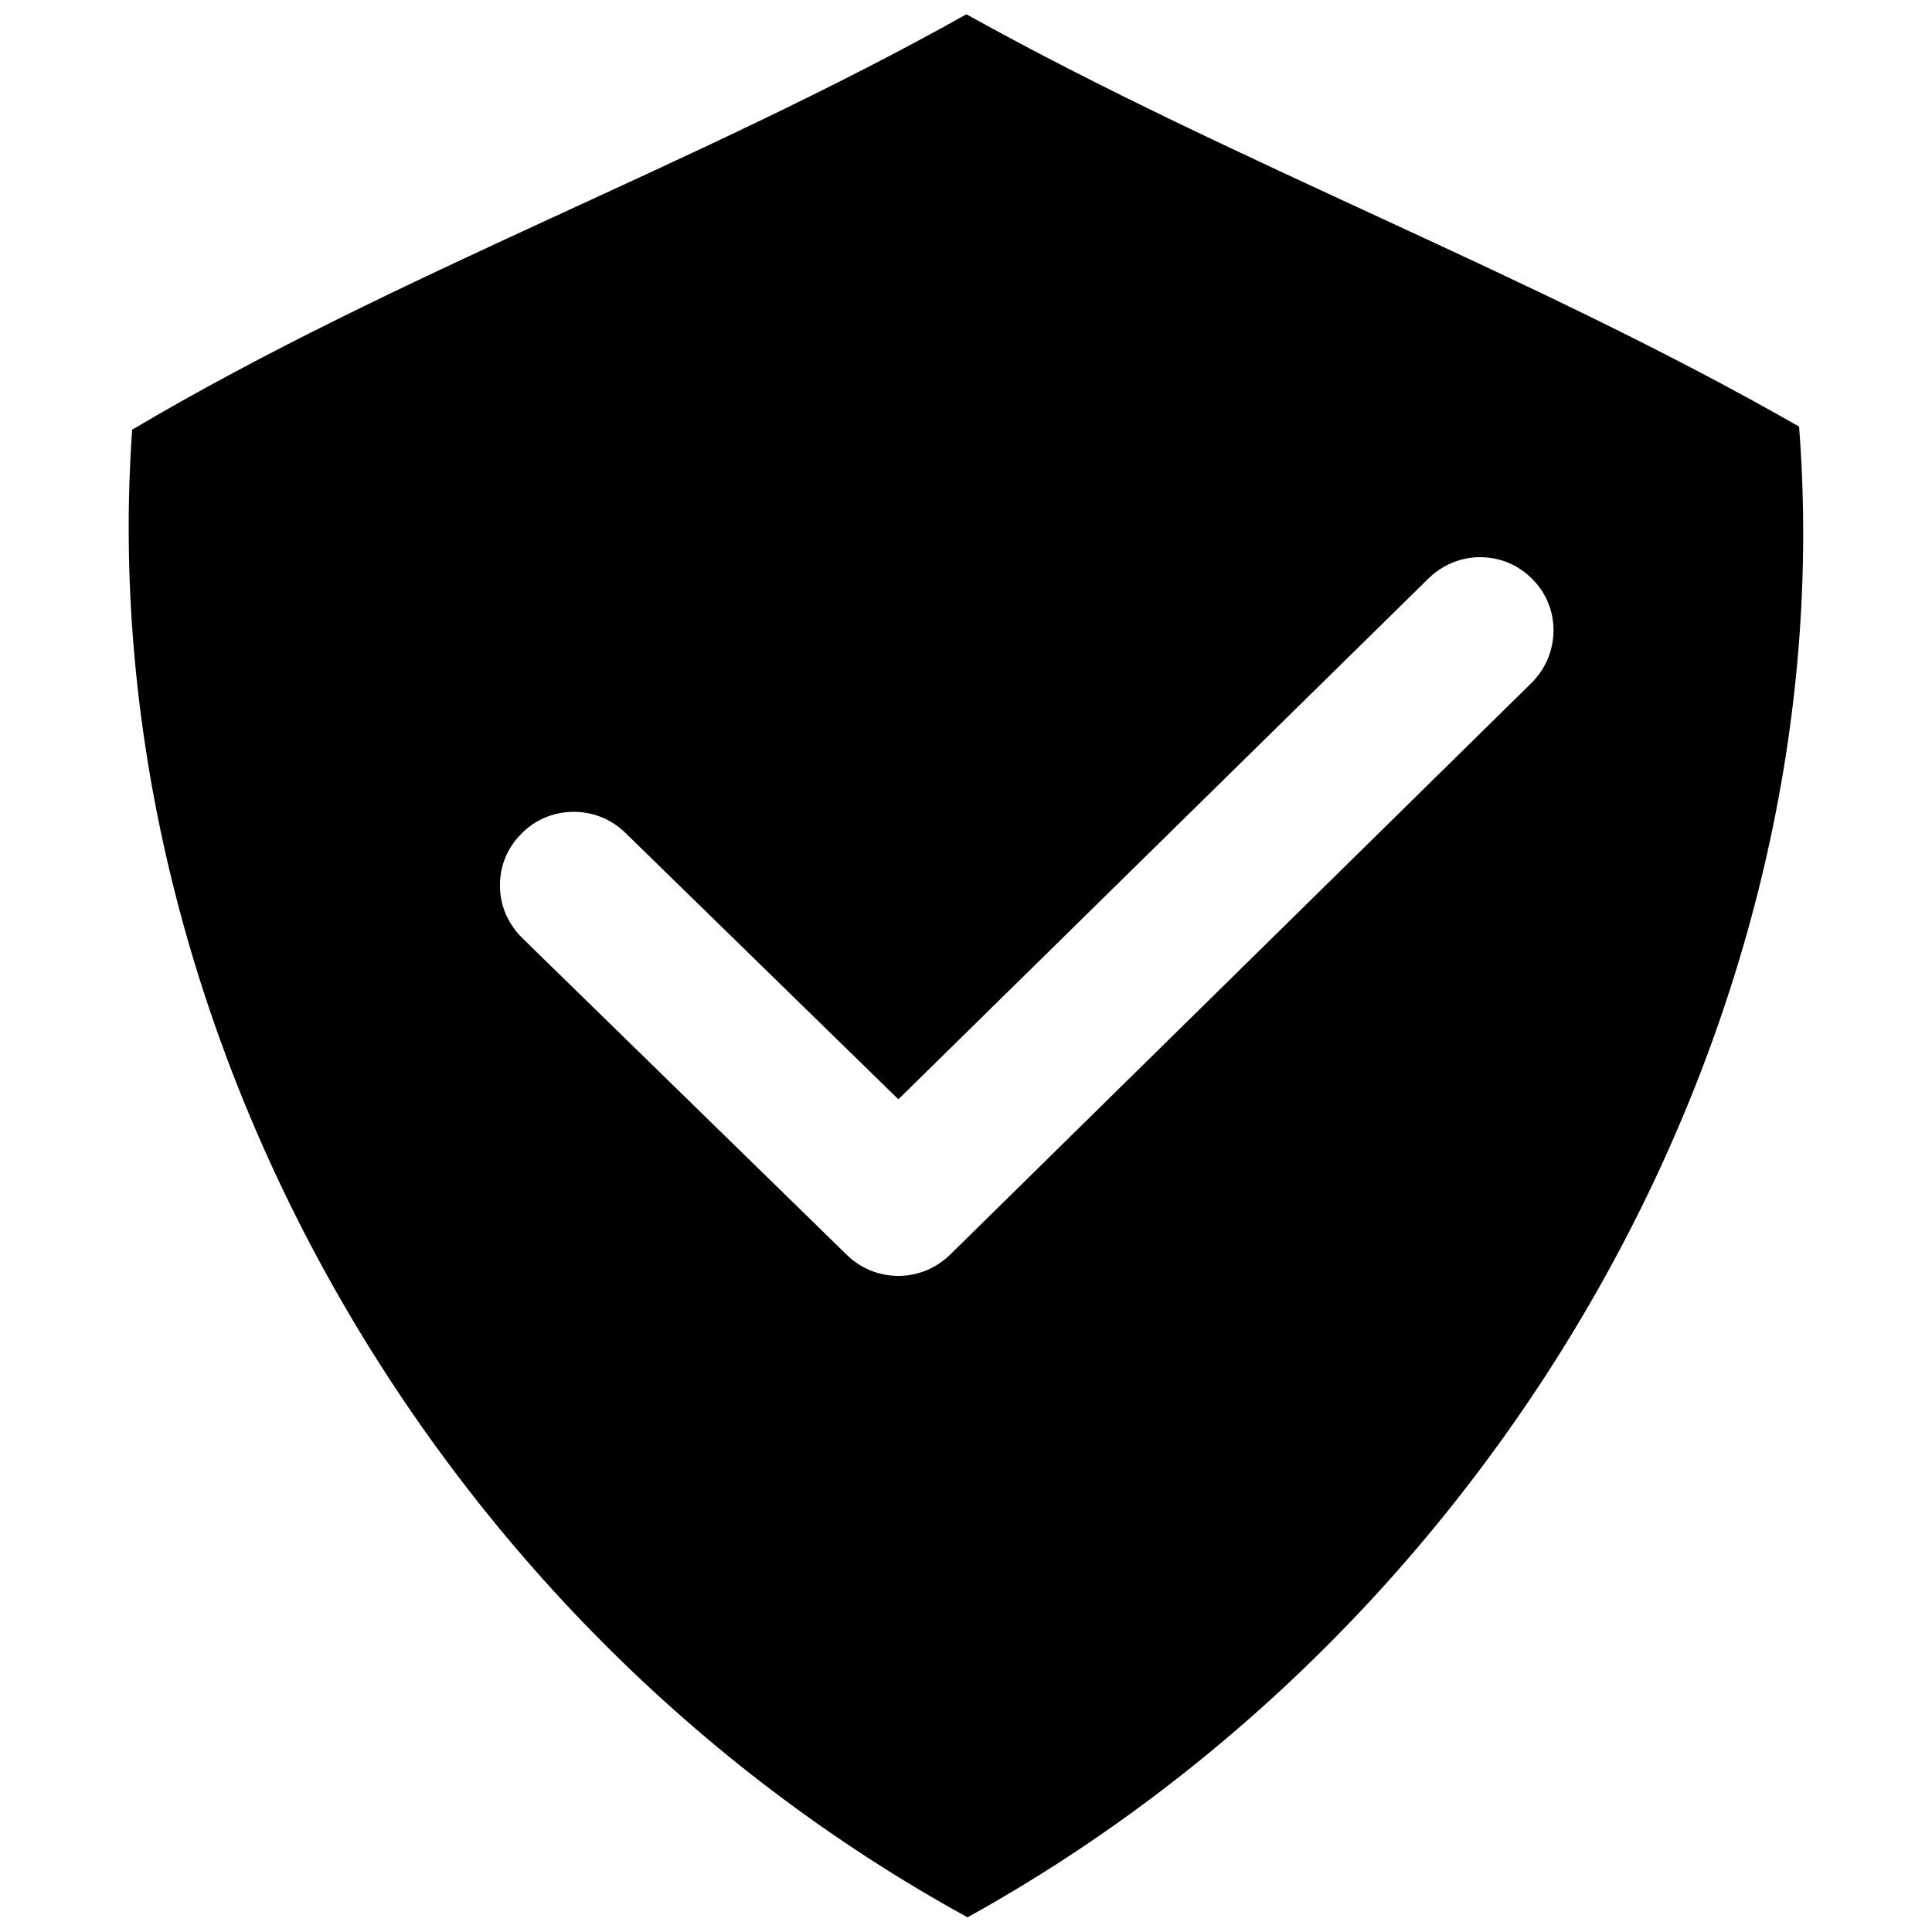
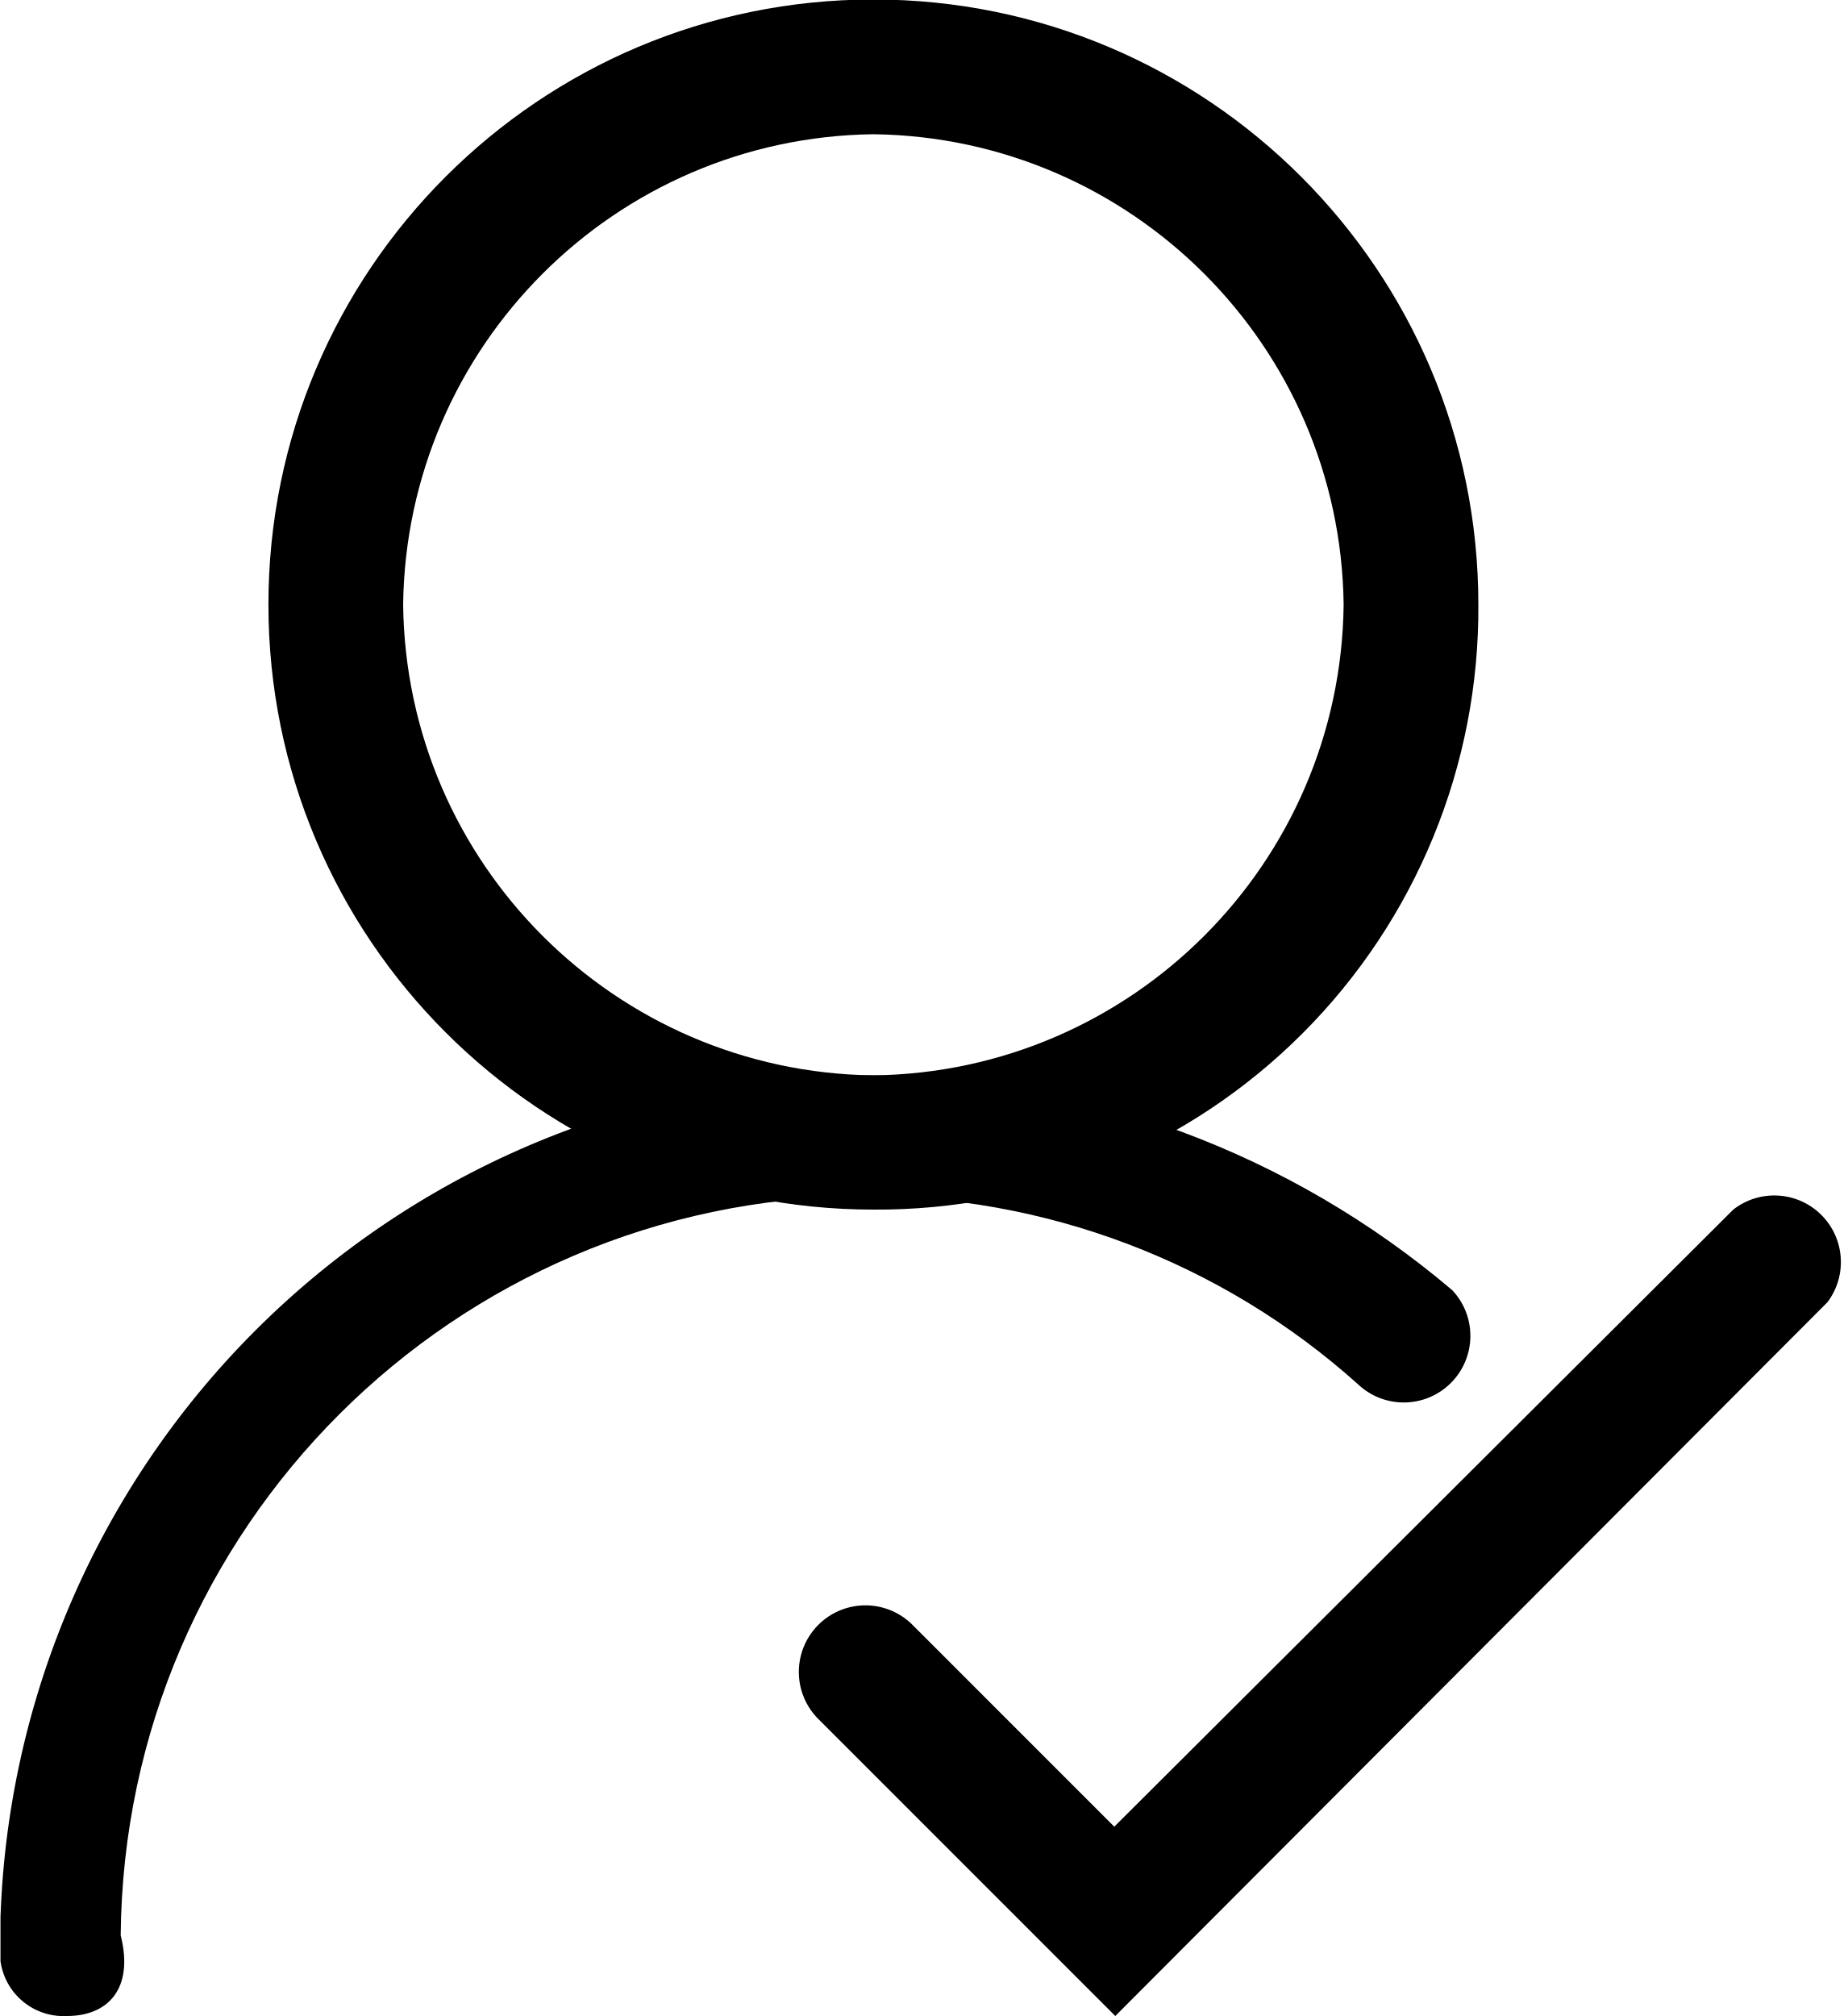
- <svg xmlns="http://www.w3.org/2000/svg" version="1.1" id="图层_1" x="0px" y="0px" viewBox="0 0 500 500" style="enable-background:new 0 0 500 500;" xml:space="preserve">
-   <path d="M465.6,110.4C396.4,70.8,320.1,42.6,250.1,3.7C180,43,103.1,70.4,34.2,111.2c-10.7,151.9,75.7,308,216.2,385  C390.2,418.8,477.4,262.7,465.6,110.4L465.6,110.4z M396.4,176.7l-150.5,148c-3.6,3.5-8.3,5.5-13.4,5.5c-5,0-9.7-1.9-13.3-5.4  l-84.1-82.1c-3.6-3.6-5.7-8.3-5.7-13.4c-0.1-5.1,1.9-9.9,5.5-13.5c3.6-3.7,8.4-5.7,13.6-5.7c5,0,9.7,1.9,13.3,5.4l70.7,69  l137.2-134.8c3.6-3.5,8.3-5.5,13.3-5.5c5.2,0,10,2,13.6,5.7C404,157.3,403.8,169.3,396.4,176.7z" />
+ <svg xmlns="http://www.w3.org/2000/svg" viewBox="0 0 36.9 40.25">
+   <defs>
+     <style>.cls-1{fill:none;}.cls-2{clip-path:url(#clip-path);}</style>
+     <clipPath id="clip-path">
+       <rect class="cls-1" x="0.01" width="36.89" height="40.25" />
+     </clipPath>
+   </defs>
+   <g id="图层_2" data-name="图层 2">
+     <g id="图层_1-2" data-name="图层 1">
+       <g class="cls-2">
+         <path d="M17.44,24.15A12.08,12.08,0,1,1,29.52,12.07,12,12,0,0,1,17.44,24.15Zm0-21.47a9.51,9.51,0,0,0-9.39,9.39,9.51,9.51,0,0,0,9.39,9.4,9.51,9.51,0,0,0,9.39-9.4,9.51,9.51,0,0,0-9.39-9.39Z" />
+         <path d="M1.34,40.25A1.27,1.27,0,0,1,0,38.91,17.4,17.4,0,0,1,17.44,21.47,18.05,18.05,0,0,1,29,25.76a1.33,1.33,0,0,1-1.88,1.88,14.7,14.7,0,0,0-9.93-3.76A14.89,14.89,0,0,0,2.41,38.64c.27,1.07-.26,1.61-1.07,1.61Z" />
+         <path d="M22.27,40.25l-5.9-5.9a1.33,1.33,0,1,1,1.88-1.88l4,4L34.61,24.15A1.33,1.33,0,0,1,36.49,26Z" />
+       </g>
+     </g>
+   </g>
</svg>
